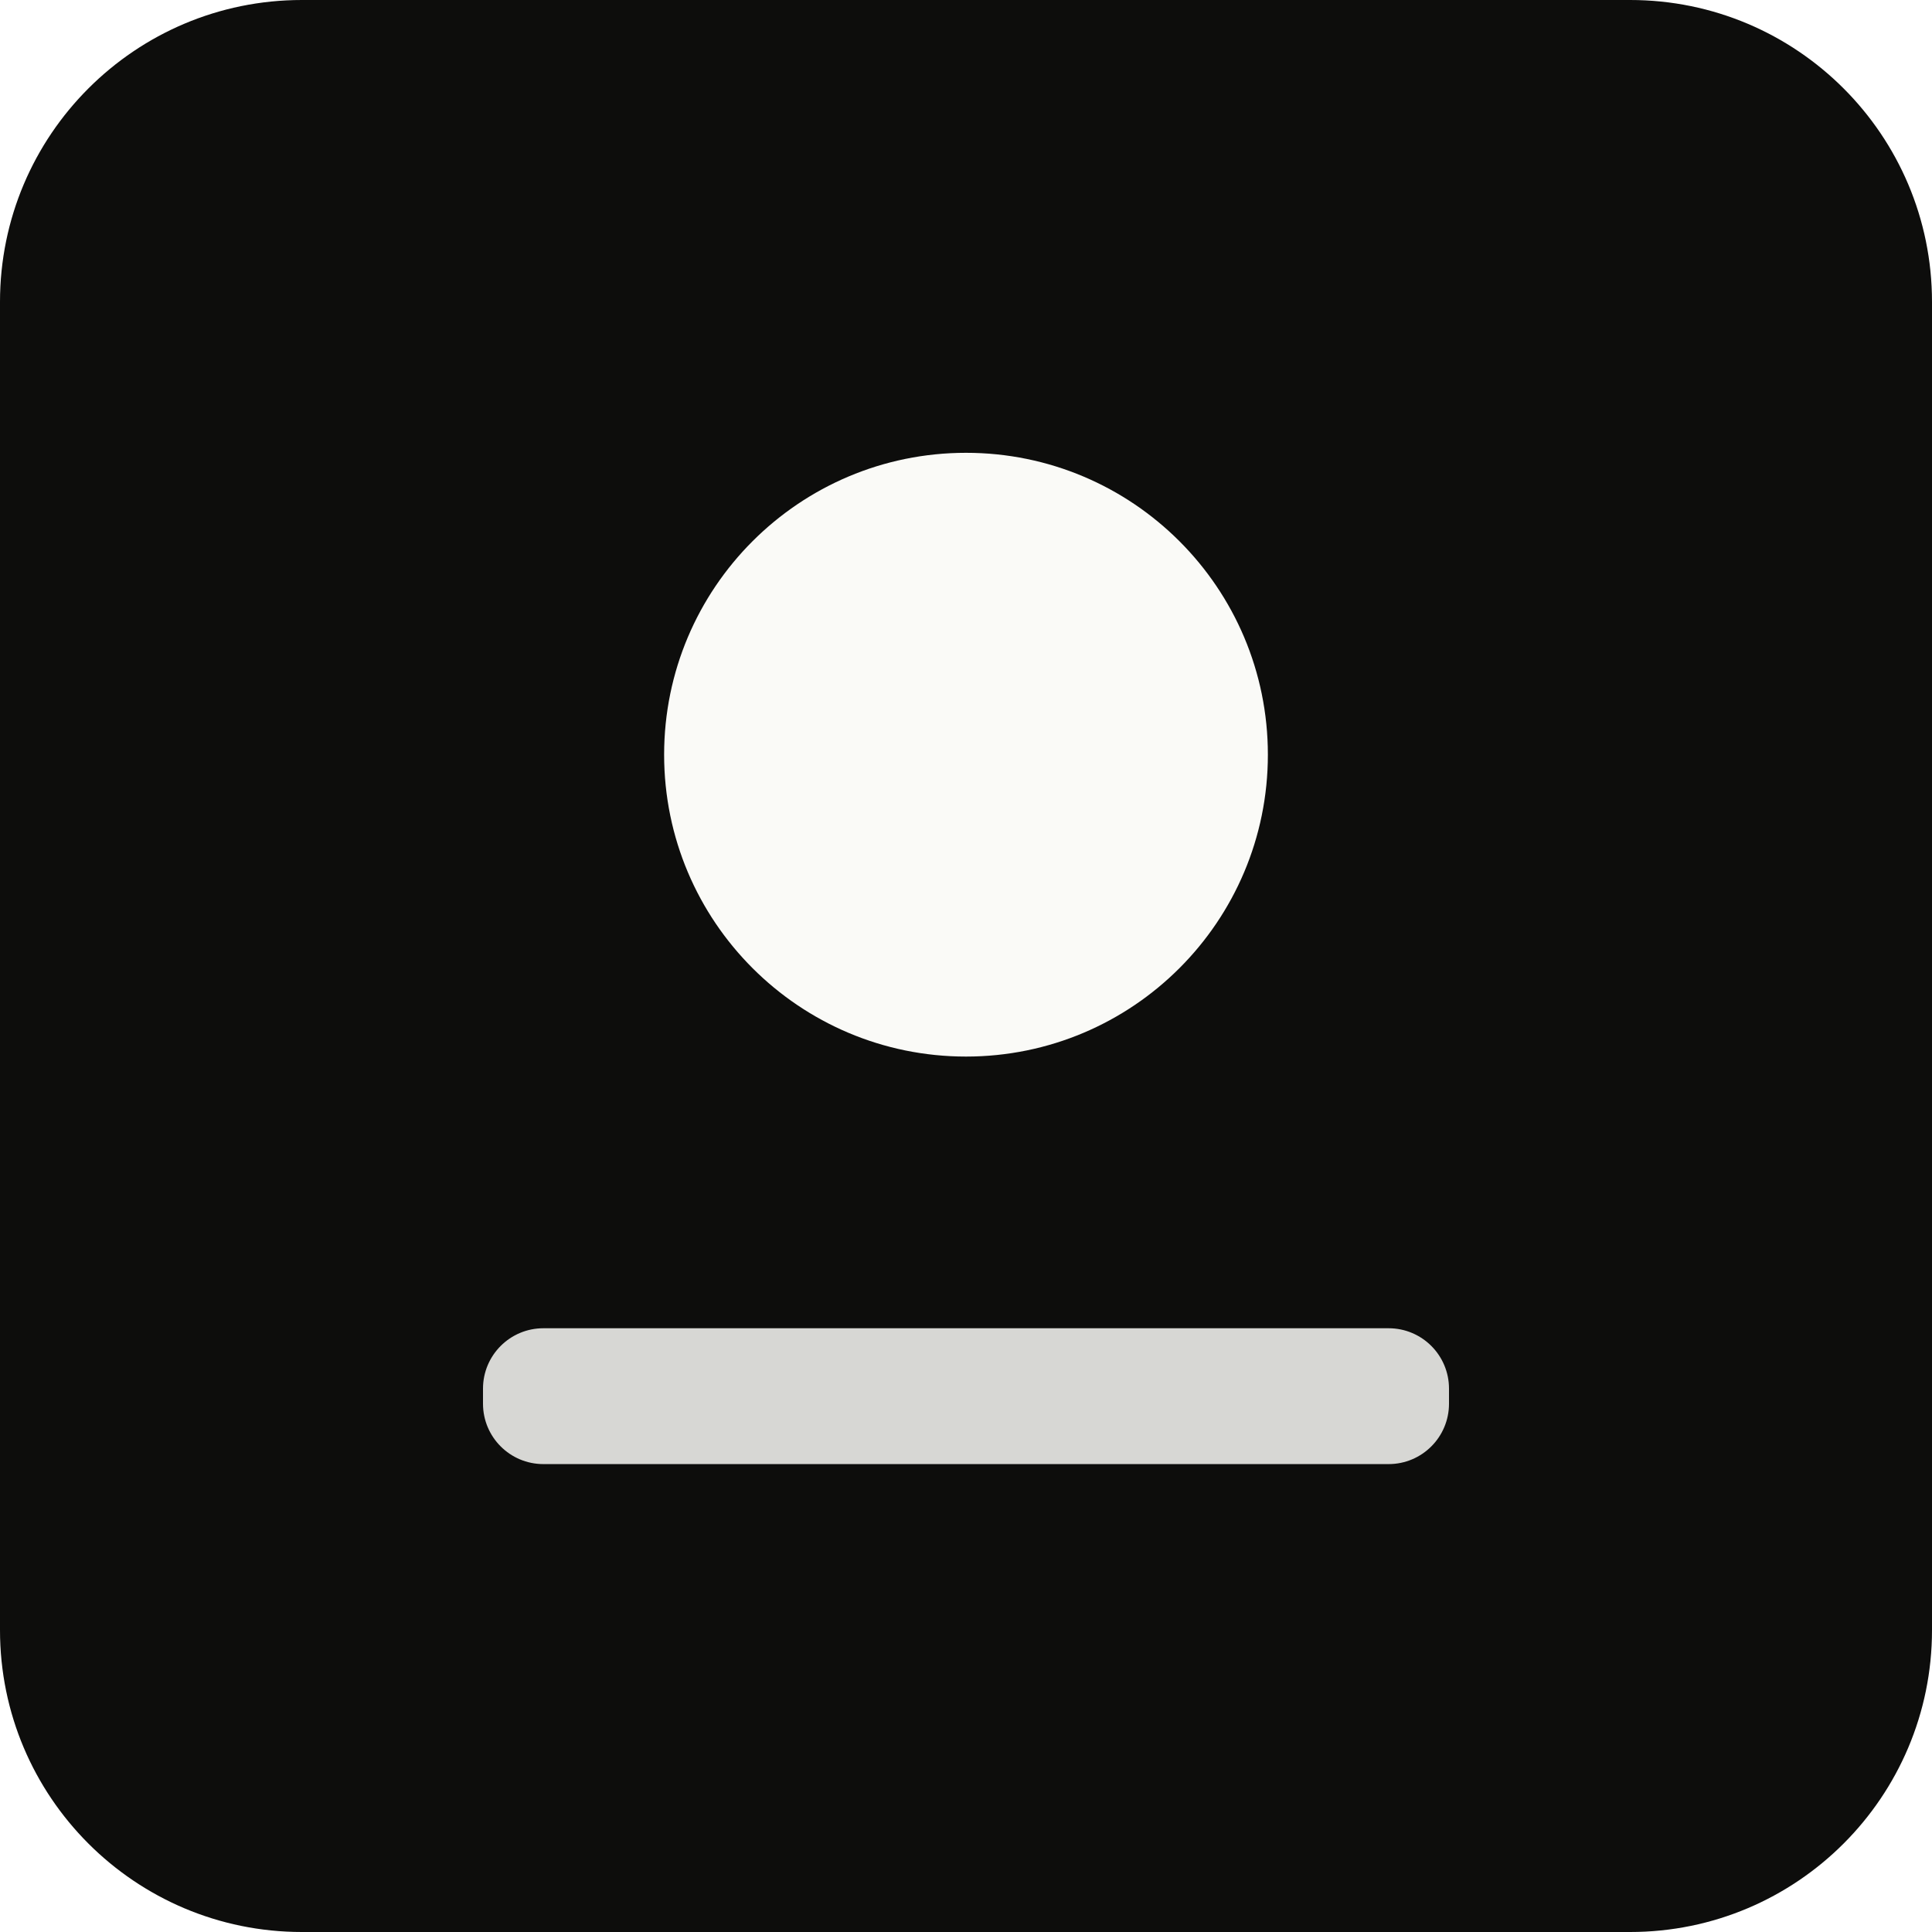
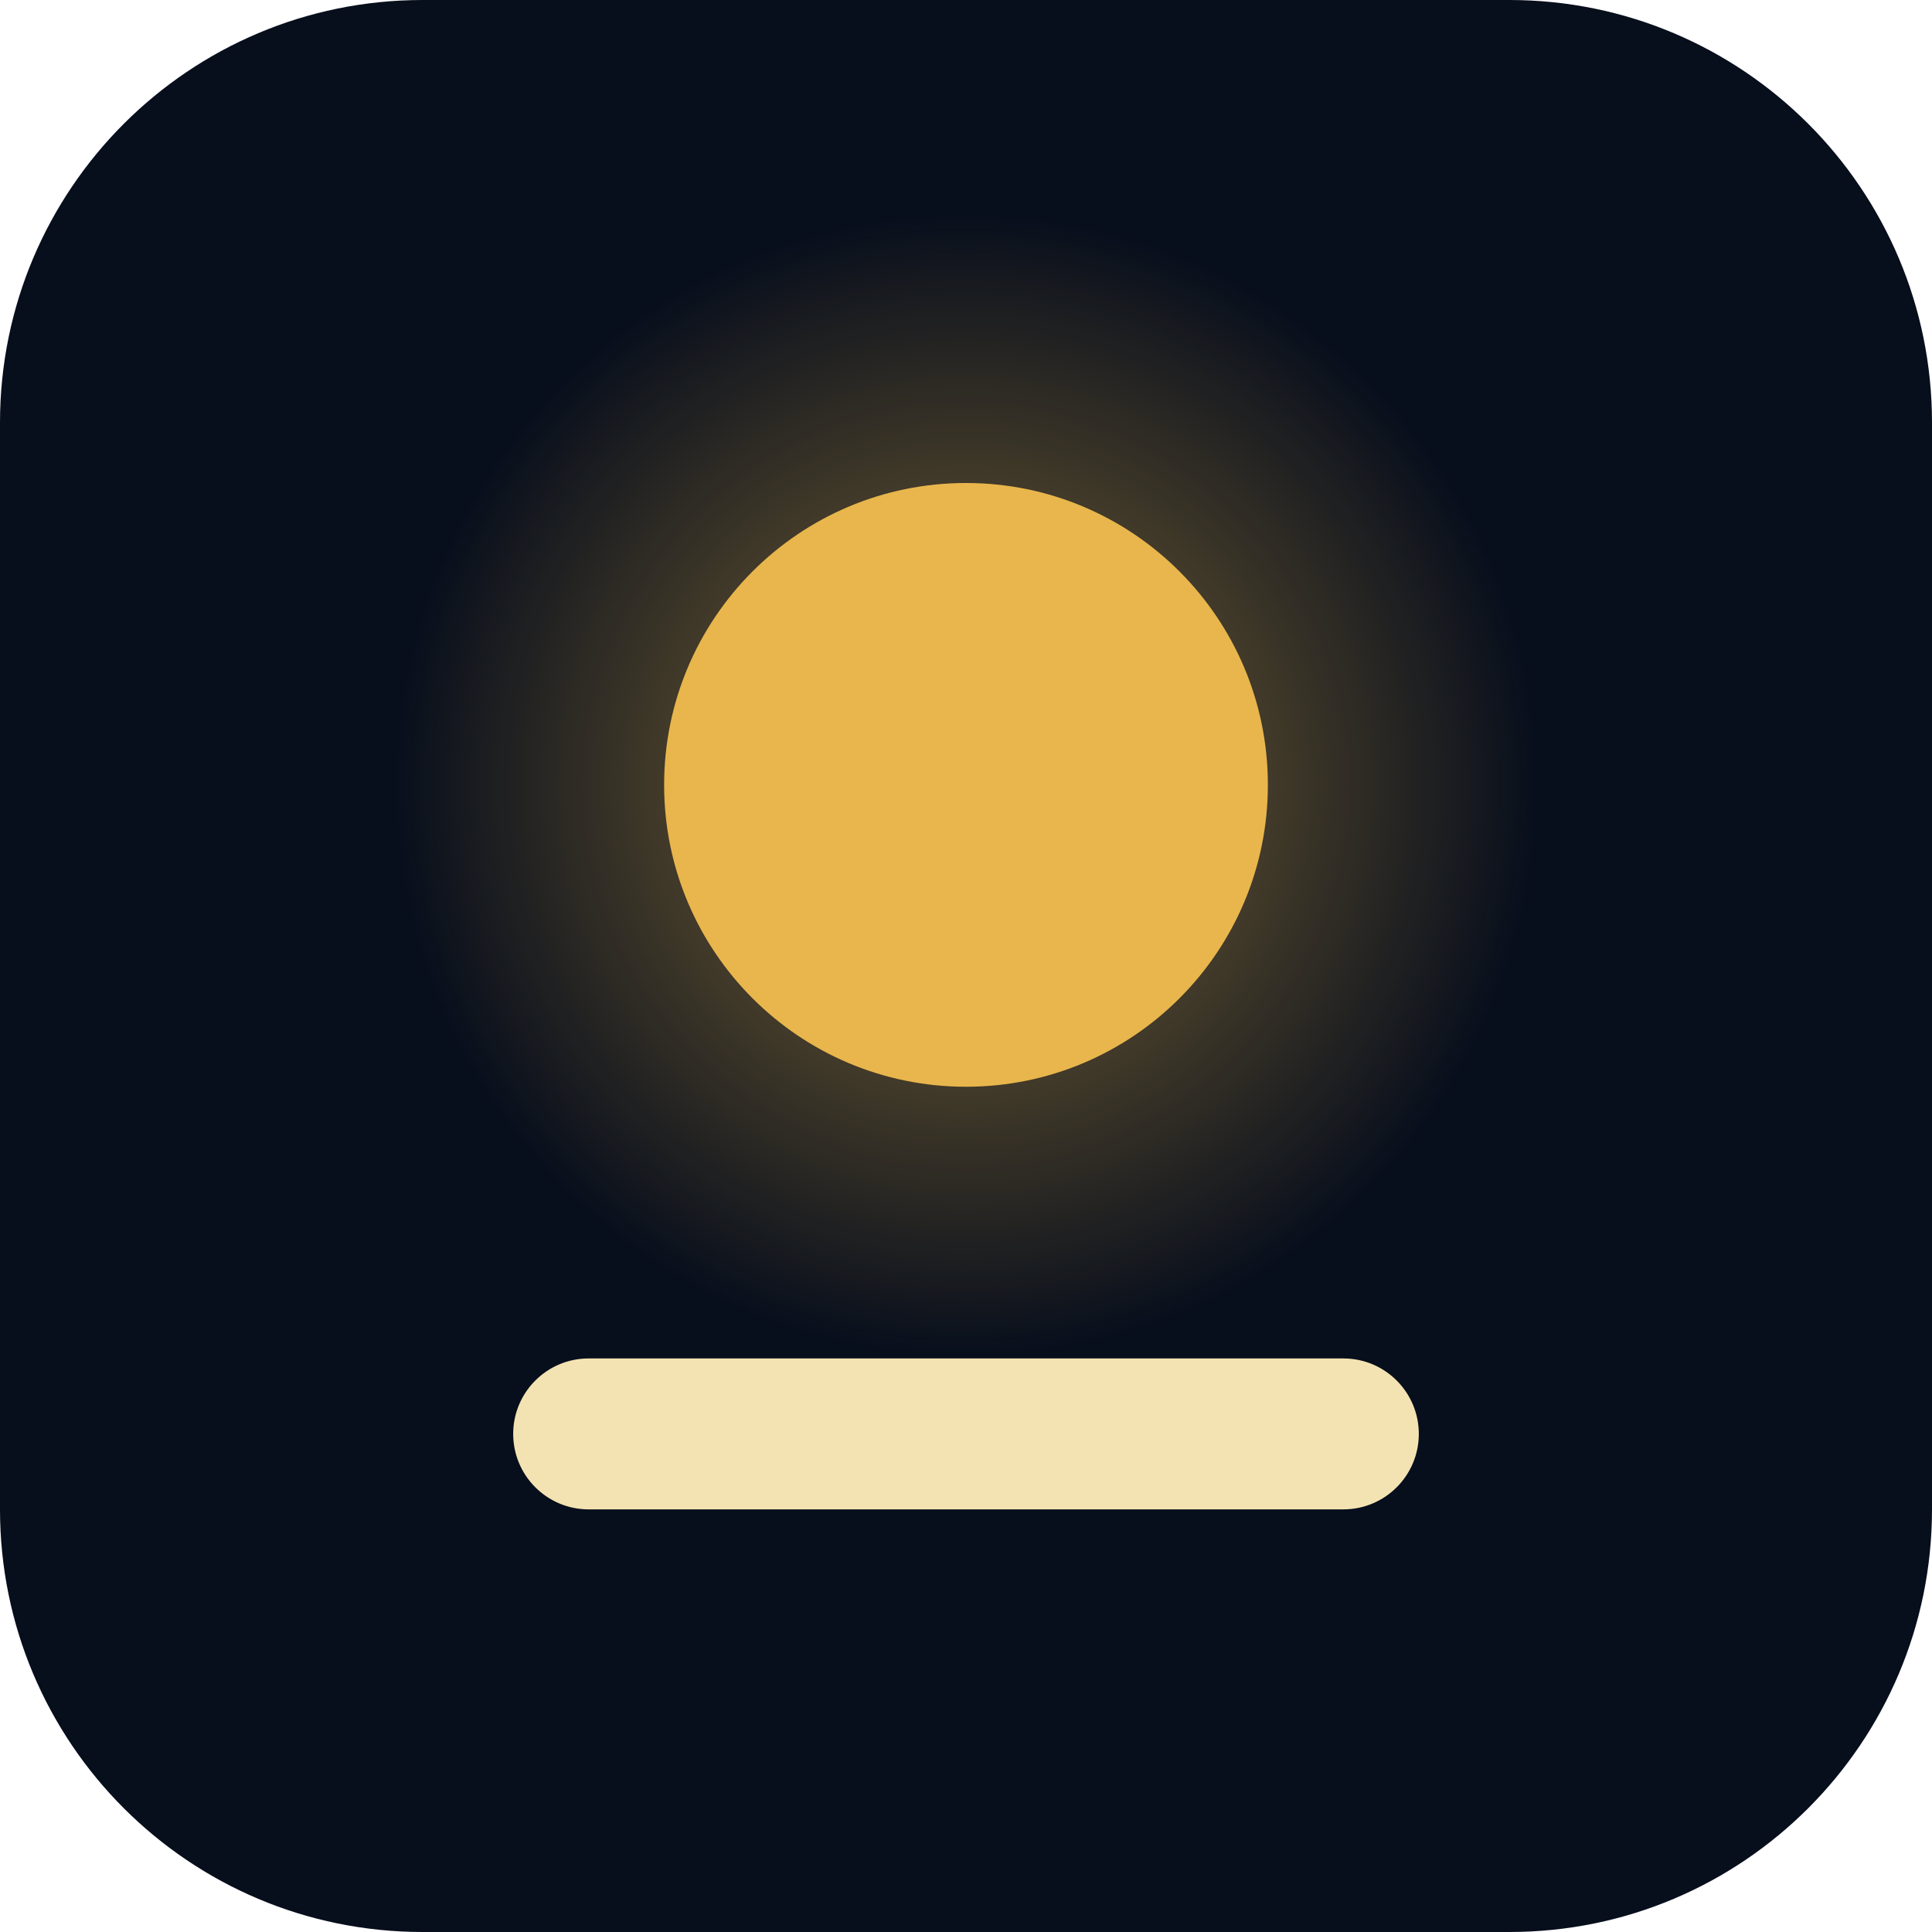
<svg xmlns="http://www.w3.org/2000/svg" viewBox="0 0 64 64">
-   <rect width="64" height="64" rx="10" fill="#0d0d0c" />
-   <circle cx="32" cy="25" r="10" fill="#fafaf7" />
-   <rect x="16" y="44" width="32" height="4.5" rx="2" fill="#fafaf7" opacity="0.85" />
+   <defs>
+     <radialGradient id="glow" cx="50%" cy="50%" r="50%">
+       <stop offset="0%" stop-color="#e8b64c" stop-opacity="0.55" />
+       <stop offset="100%" stop-color="#e8b64c" stop-opacity="0" />
+     </radialGradient>
+   </defs>
+   <rect width="64" height="64" rx="14" fill="#070e1c" />
+   <circle cx="32" cy="26" r="19" fill="url(#glow)" />
+   <circle cx="32" cy="26" r="10" fill="#e8b64c" />
+   <rect x="17" y="45" width="30" height="5" rx="2.5" fill="#f4e3b2" />
</svg>
